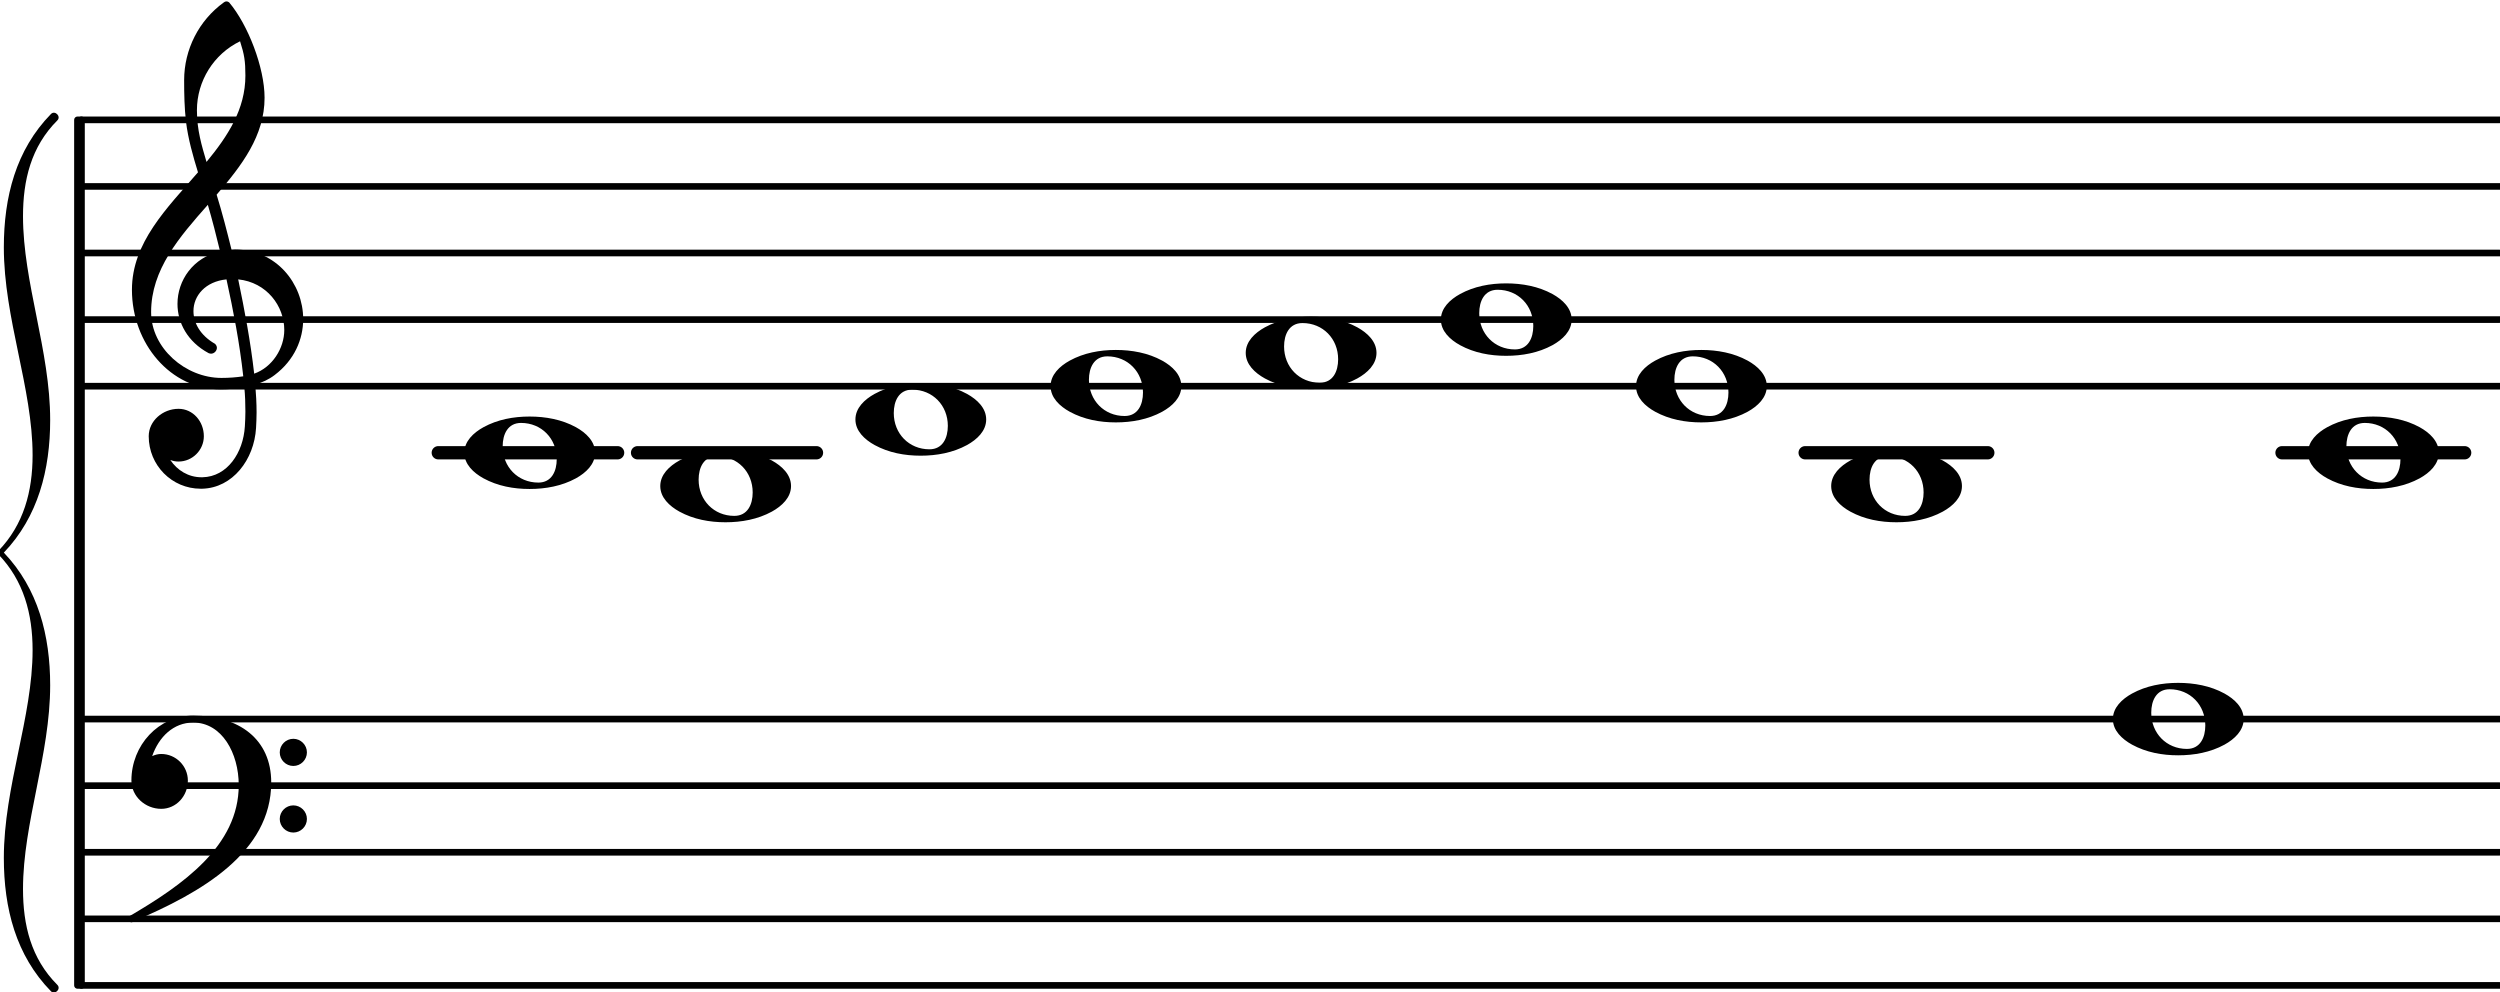
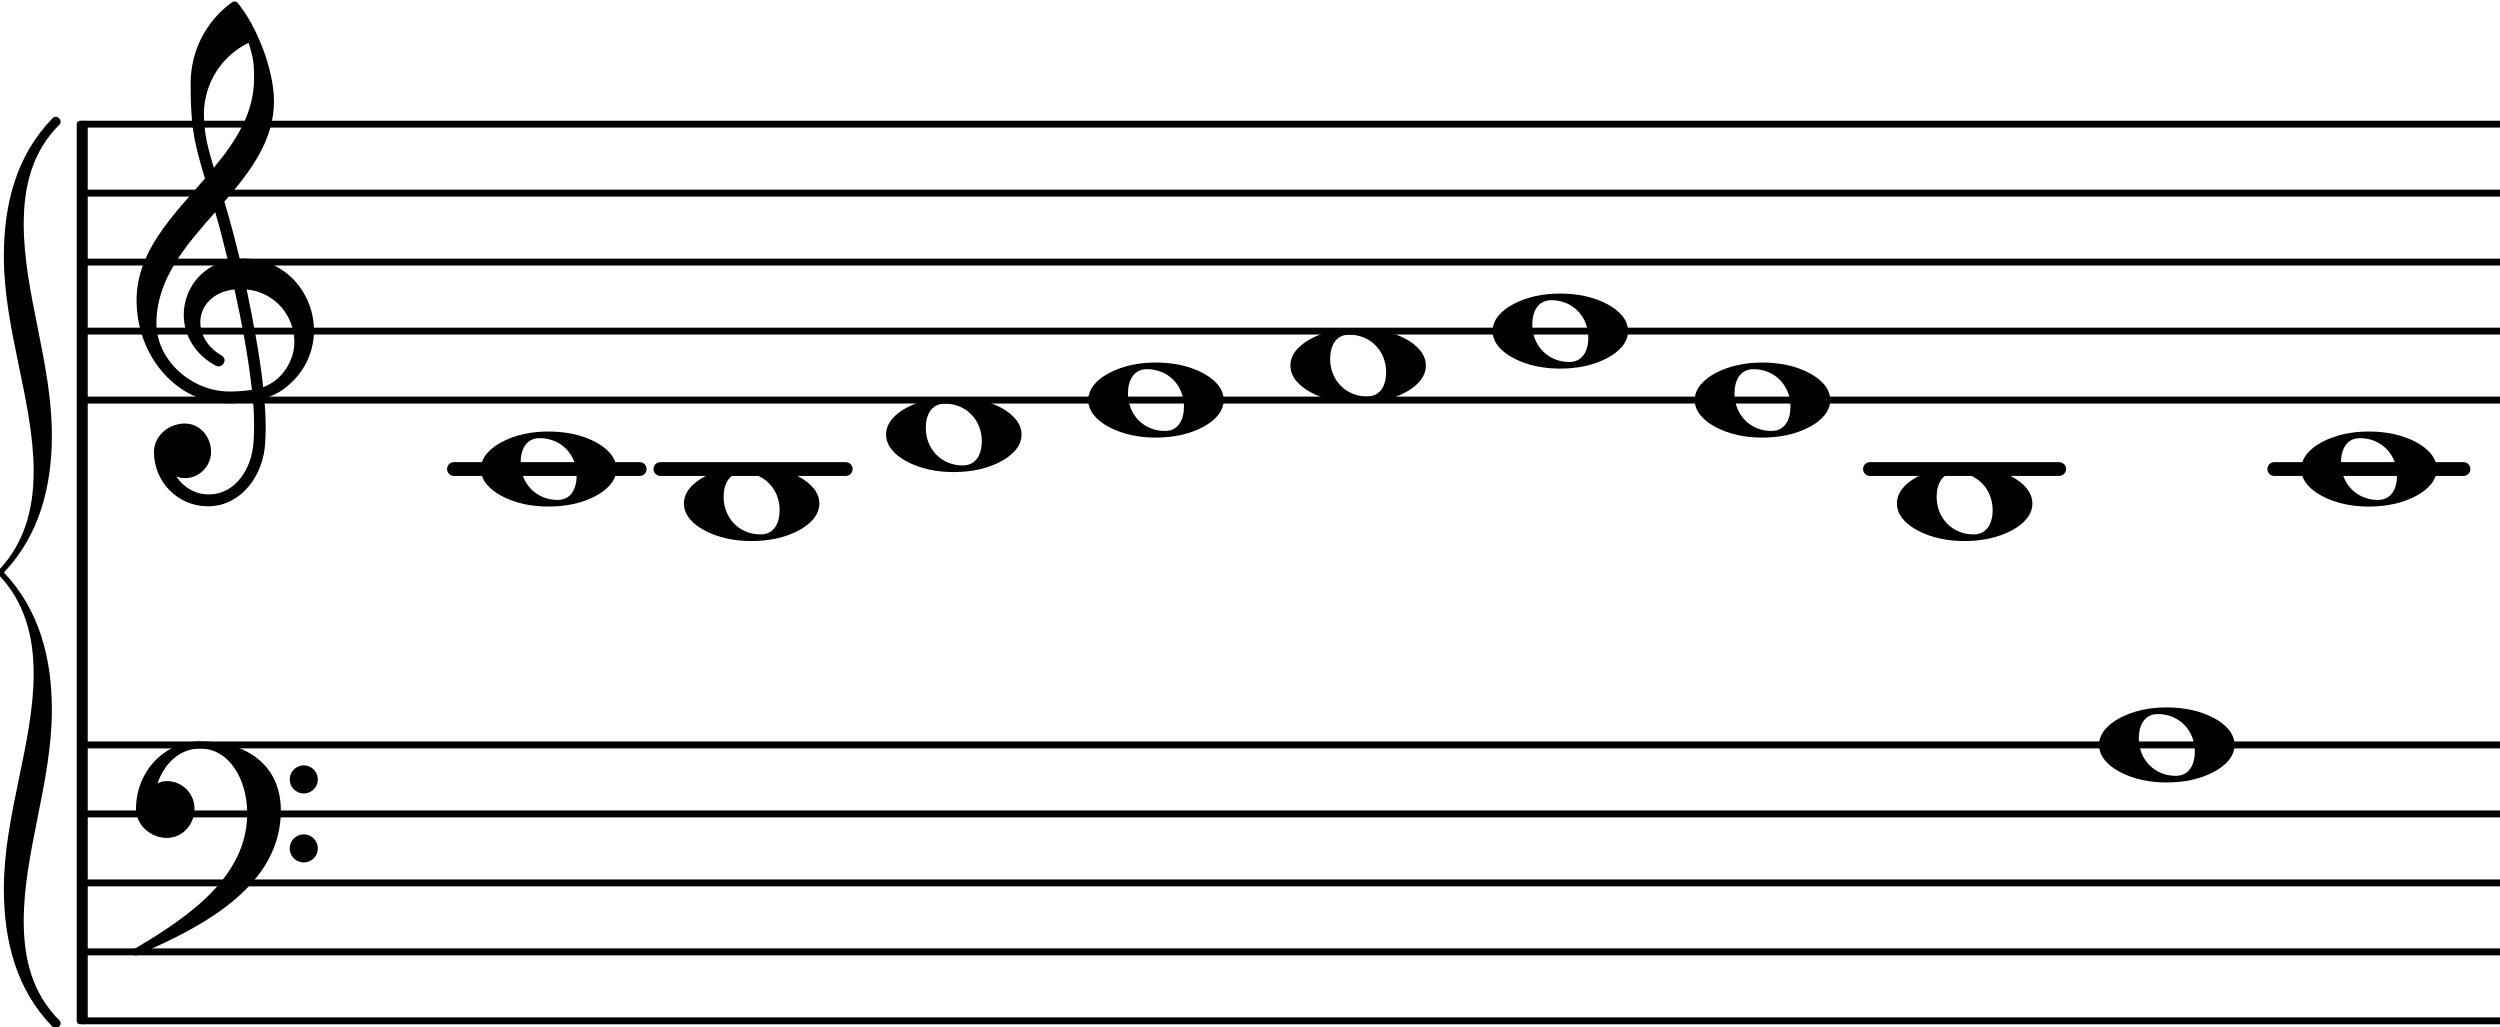
- <svg xmlns="http://www.w3.org/2000/svg" version="1.2" width="65.98mm" height="26.16mm" viewBox="7.364 -0.021 37.544 14.887">
+ <svg xmlns="http://www.w3.org/2000/svg" version="1.2" width="63.69mm" height="26.16mm" viewBox="7.364 -0.021 36.244 14.887">
  <style type="text/css">

tspan { white-space: pre; }

</style>
  <g transform="translate(8.5358, 5.779)">
-     <line stroke-linejoin="round" stroke-linecap="round" stroke-width="0.1" stroke="currentColor" x1="0.05" y1="0" x2="36.372" y2="0" />
+     <line stroke-linejoin="round" stroke-linecap="round" stroke-width="0.1" stroke="currentColor" x1="0.05" y1="0" x2="35.072" y2="0" />
  </g>
  <g transform="translate(8.5358, 4.779)">
-     <line stroke-linejoin="round" stroke-linecap="round" stroke-width="0.1" stroke="currentColor" x1="0.05" y1="0" x2="36.372" y2="0" />
+     <line stroke-linejoin="round" stroke-linecap="round" stroke-width="0.1" stroke="currentColor" x1="0.05" y1="0" x2="35.072" y2="0" />
  </g>
  <g transform="translate(8.5358, 3.779)">
-     <line stroke-linejoin="round" stroke-linecap="round" stroke-width="0.1" stroke="currentColor" x1="0.05" y1="0" x2="36.372" y2="0" />
+     <line stroke-linejoin="round" stroke-linecap="round" stroke-width="0.1" stroke="currentColor" x1="0.05" y1="0" x2="35.072" y2="0" />
  </g>
  <g transform="translate(8.5358, 2.779)">
-     <line stroke-linejoin="round" stroke-linecap="round" stroke-width="0.1" stroke="currentColor" x1="0.05" y1="0" x2="36.372" y2="0" />
+     <line stroke-linejoin="round" stroke-linecap="round" stroke-width="0.1" stroke="currentColor" x1="0.05" y1="0" x2="35.072" y2="0" />
  </g>
  <g transform="translate(8.5358, 1.779)">
-     <line stroke-linejoin="round" stroke-linecap="round" stroke-width="0.1" stroke="currentColor" x1="0.05" y1="0" x2="36.372" y2="0" />
+     <line stroke-linejoin="round" stroke-linecap="round" stroke-width="0.1" stroke="currentColor" x1="0.05" y1="0" x2="35.072" y2="0" />
  </g>
  <g transform="translate(8.5358, 14.779)">
-     <line stroke-linejoin="round" stroke-linecap="round" stroke-width="0.1" stroke="currentColor" x1="0.05" y1="0" x2="36.372" y2="0" />
+     <line stroke-linejoin="round" stroke-linecap="round" stroke-width="0.1" stroke="currentColor" x1="0.05" y1="0" x2="35.072" y2="0" />
  </g>
  <g transform="translate(8.5358, 13.779)">
-     <line stroke-linejoin="round" stroke-linecap="round" stroke-width="0.1" stroke="currentColor" x1="0.05" y1="0" x2="36.372" y2="0" />
+     <line stroke-linejoin="round" stroke-linecap="round" stroke-width="0.1" stroke="currentColor" x1="0.05" y1="0" x2="35.072" y2="0" />
  </g>
  <g transform="translate(8.5358, 12.779)">
-     <line stroke-linejoin="round" stroke-linecap="round" stroke-width="0.1" stroke="currentColor" x1="0.05" y1="0" x2="36.372" y2="0" />
+     <line stroke-linejoin="round" stroke-linecap="round" stroke-width="0.1" stroke="currentColor" x1="0.05" y1="0" x2="35.072" y2="0" />
  </g>
  <g transform="translate(8.5358, 11.779)">
-     <line stroke-linejoin="round" stroke-linecap="round" stroke-width="0.1" stroke="currentColor" x1="0.05" y1="0" x2="36.372" y2="0" />
+     <line stroke-linejoin="round" stroke-linecap="round" stroke-width="0.1" stroke="currentColor" x1="0.05" y1="0" x2="35.072" y2="0" />
  </g>
  <g transform="translate(8.5358, 10.779)">
-     <line stroke-linejoin="round" stroke-linecap="round" stroke-width="0.1" stroke="currentColor" x1="0.05" y1="0" x2="36.372" y2="0" />
+     <line stroke-linejoin="round" stroke-linecap="round" stroke-width="0.1" stroke="currentColor" x1="0.05" y1="0" x2="35.072" y2="0" />
  </g>
  <g transform="translate(0, 6.779)">
-     <rect x="41.536" y="-0.1" width="2.943" height="0.2" ry="0.1" fill="currentColor" />
+     <rect x="40.236" y="-0.1" width="2.943" height="0.2" ry="0.1" fill="currentColor" />
  </g>
  <g transform="translate(0, 6.779)">
    <rect x="34.374" y="-0.1" width="2.943" height="0.2" ry="0.1" fill="currentColor" />
  </g>
  <g transform="translate(0, 6.779)">
    <rect x="16.838" y="-0.1" width="2.887" height="0.2" ry="0.1" fill="currentColor" />
  </g>
  <g transform="translate(0, 6.779)">
    <rect x="13.845" y="-0.1" width="2.893" height="0.2" ry="0.1" fill="currentColor" />
  </g>
  <g transform="translate(17.2788, 7.279)">
    <path transform="scale(0.004, -0.004)" d="M213 112c-50 0 -69 -43 -69 -88c0 -77 57 -136 134 -136c50 0 69 43 69 88c0 77 -57 136 -134 136zM491 0c0 -43 -34 -75 -72 -96c-53 -29 -114 -40 -174 -40s-120 11 -173 40c-38 21 -72 53 -72 96s34 75 72 96c53 29 113 40 173 40s121 -11 174 -40 c38 -21 72 -53 72 -96z" fill="currentColor" />
  </g>
  <g transform="translate(20.2098, 6.279)">
    <path transform="scale(0.004, -0.004)" d="M213 112c-50 0 -69 -43 -69 -88c0 -77 57 -136 134 -136c50 0 69 43 69 88c0 77 -57 136 -134 136zM491 0c0 -43 -34 -75 -72 -96c-53 -29 -114 -40 -174 -40s-120 11 -173 40c-38 21 -72 53 -72 96s34 75 72 96c53 29 113 40 173 40s121 -11 174 -40 c38 -21 72 -53 72 -96z" fill="currentColor" />
  </g>
-   <g transform="translate(42.0268, 6.779)">
+   <g transform="translate(40.7268, 6.779)">
    <path transform="scale(0.004, -0.004)" d="M213 112c-50 0 -69 -43 -69 -88c0 -77 57 -136 134 -136c50 0 69 43 69 88c0 77 -57 136 -134 136zM491 0c0 -43 -34 -75 -72 -96c-53 -29 -114 -40 -174 -40s-120 11 -173 40c-38 21 -72 53 -72 96s34 75 72 96c53 29 113 40 173 40s121 -11 174 -40 c38 -21 72 -53 72 -96z" fill="currentColor" />
  </g>
  <g transform="translate(29.0028, 4.779)">
    <path transform="scale(0.004, -0.004)" d="M213 112c-50 0 -69 -43 -69 -88c0 -77 57 -136 134 -136c50 0 69 43 69 88c0 77 -57 136 -134 136zM491 0c0 -43 -34 -75 -72 -96c-53 -29 -114 -40 -174 -40s-120 11 -173 40c-38 21 -72 53 -72 96s34 75 72 96c53 29 113 40 173 40s121 -11 174 -40 c38 -21 72 -53 72 -96z" fill="currentColor" />
  </g>
  <g transform="translate(31.9338, 5.779)">
    <path transform="scale(0.004, -0.004)" d="M213 112c-50 0 -69 -43 -69 -88c0 -77 57 -136 134 -136c50 0 69 43 69 88c0 77 -57 136 -134 136zM491 0c0 -43 -34 -75 -72 -96c-53 -29 -114 -40 -174 -40s-120 11 -173 40c-38 21 -72 53 -72 96s34 75 72 96c53 29 113 40 173 40s121 -11 174 -40 c38 -21 72 -53 72 -96z" fill="currentColor" />
  </g>
  <g transform="translate(23.1408, 5.779)">
    <path transform="scale(0.004, -0.004)" d="M213 112c-50 0 -69 -43 -69 -88c0 -77 57 -136 134 -136c50 0 69 43 69 88c0 77 -57 136 -134 136zM491 0c0 -43 -34 -75 -72 -96c-53 -29 -114 -40 -174 -40s-120 11 -173 40c-38 21 -72 53 -72 96s34 75 72 96c53 29 113 40 173 40s121 -11 174 -40 c38 -21 72 -53 72 -96z" fill="currentColor" />
  </g>
  <g transform="translate(26.0718, 5.279)">
    <path transform="scale(0.004, -0.004)" d="M213 112c-50 0 -69 -43 -69 -88c0 -77 57 -136 134 -136c50 0 69 43 69 88c0 77 -57 136 -134 136zM491 0c0 -43 -34 -75 -72 -96c-53 -29 -114 -40 -174 -40s-120 11 -173 40c-38 21 -72 53 -72 96s34 75 72 96c53 29 113 40 173 40s121 -11 174 -40 c38 -21 72 -53 72 -96z" fill="currentColor" />
  </g>
  <g transform="translate(8.1758, 8.279)">
    <path transform="scale(0.004, -0.004)" d="M-189 -1146c0 267 108 528 108 780c0 135 -33 261 -129 360c-3 3 -3 3 -3 6s0 3 3 6c96 99 129 225 129 360c0 252 -108 513 -108 780c0 189 45 366 177 501c15 15 39 -9 24 -24c-99 -99 -129 -225 -129 -360c0 -249 102 -504 102 -765c0 -186 -45 -363 -174 -498 c129 -135 174 -312 174 -498c0 -261 -102 -516 -102 -765c0 -135 30 -261 129 -360c15 -15 -9 -39 -24 -24c-132 135 -177 312 -177 501z" fill="currentColor" />
  </g>
  <g transform="translate(8.4758, 8.279)">
    <rect x="0" y="-6.55" width="0.16" height="13.1" ry="0.05" fill="currentColor" />
  </g>
  <g transform="translate(14.3358, 6.779)">
    <path transform="scale(0.004, -0.004)" d="M213 112c-50 0 -69 -43 -69 -88c0 -77 57 -136 134 -136c50 0 69 43 69 88c0 77 -57 136 -134 136zM491 0c0 -43 -34 -75 -72 -96c-53 -29 -114 -40 -174 -40s-120 11 -173 40c-38 21 -72 53 -72 96s34 75 72 96c53 29 113 40 173 40s121 -11 174 -40 c38 -21 72 -53 72 -96z" fill="currentColor" />
  </g>
  <g transform="translate(9.3358, 4.779)">
    <path transform="scale(0.004, -0.004)" d="M266 -635h-6c-108 0 -195 88 -195 197c0 58 53 103 112 103c54 0 95 -47 95 -103c0 -52 -43 -95 -95 -95c-11 0 -21 2 -31 6c26 -39 68 -65 117 -65h4zM461 -203c68 24 113 95 113 164c0 90 -66 179 -173 190c24 -116 46 -231 60 -354zM74 28c0 -135 129 -247 264 -247 c28 0 55 2 82 6c-14 127 -37 245 -63 364c-79 -8 -124 -61 -124 -119c0 -44 25 -91 81 -123c5 -5 7 -10 7 -15c0 -11 -10 -22 -22 -22c-3 0 -6 1 -9 2c-80 43 -117 115 -117 185c0 88 58 174 160 197c-14 58 -29 117 -46 175c-107 -121 -213 -243 -213 -403zM335 -262 c-188 0 -333 172 -333 374c0 177 131 306 248 441c-19 62 -37 125 -45 190c-6 52 -7 104 -7 156c0 115 55 224 149 292c6 5 14 5 20 0c71 -84 133 -245 133 -358c0 -143 -86 -255 -180 -364c21 -68 39 -138 56 -207c4 0 9 1 13 1c155 0 256 -128 256 -261 c0 -76 -33 -154 -107 -210c-22 -17 -47 -28 -73 -36c3 -35 5 -70 5 -105c0 -19 -1 -39 -2 -58c-7 -119 -88 -225 -202 -228l1 43c93 2 153 92 159 191c1 18 2 37 2 55c0 31 -1 61 -4 92c-29 -5 -58 -8 -89 -8zM428 916c0 55 -4 79 -20 129c-99 -48 -162 -149 -162 -259 c0 -74 18 -133 36 -194c80 97 146 198 146 324z" fill="currentColor" />
  </g>
  <g transform="translate(9.3358, 11.779)">
    <path transform="scale(0.004, -0.004)" d="M557 -125c0 28 23 51 51 51s51 -23 51 -51s-23 -51 -51 -51s-51 23 -51 51zM557 125c0 28 23 51 51 51s51 -23 51 -51s-23 -51 -51 -51s-51 23 -51 51zM232 263c172 0 293 -88 293 -251c0 -263 -263 -414 -516 -521c-3 -3 -6 -4 -9 -4c-7 0 -13 6 -13 13c0 3 1 6 4 9 c202 118 412 265 412 493c0 120 -63 235 -171 235c-74 0 -129 -54 -154 -126c11 5 22 8 34 8c55 0 100 -45 100 -100c0 -58 -44 -106 -100 -106c-60 0 -112 47 -112 106c0 133 102 244 232 244z" fill="currentColor" />
  </g>
-   <g transform="translate(39.0958, 10.779)">
+   <g transform="translate(37.7958, 10.779)">
    <path transform="scale(0.004, -0.004)" d="M213 112c-50 0 -69 -43 -69 -88c0 -77 57 -136 134 -136c50 0 69 43 69 88c0 77 -57 136 -134 136zM491 0c0 -43 -34 -75 -72 -96c-53 -29 -114 -40 -174 -40s-120 11 -173 40c-38 21 -72 53 -72 96s34 75 72 96c53 29 113 40 173 40s121 -11 174 -40 c38 -21 72 -53 72 -96z" fill="currentColor" />
  </g>
  <g transform="translate(34.8648, 7.279)">
    <path transform="scale(0.004, -0.004)" d="M213 112c-50 0 -69 -43 -69 -88c0 -77 57 -136 134 -136c50 0 69 43 69 88c0 77 -57 136 -134 136zM491 0c0 -43 -34 -75 -72 -96c-53 -29 -114 -40 -174 -40s-120 11 -173 40c-38 21 -72 53 -72 96s34 75 72 96c53 29 113 40 173 40s121 -11 174 -40 c38 -21 72 -53 72 -96z" fill="currentColor" />
  </g>
</svg>
